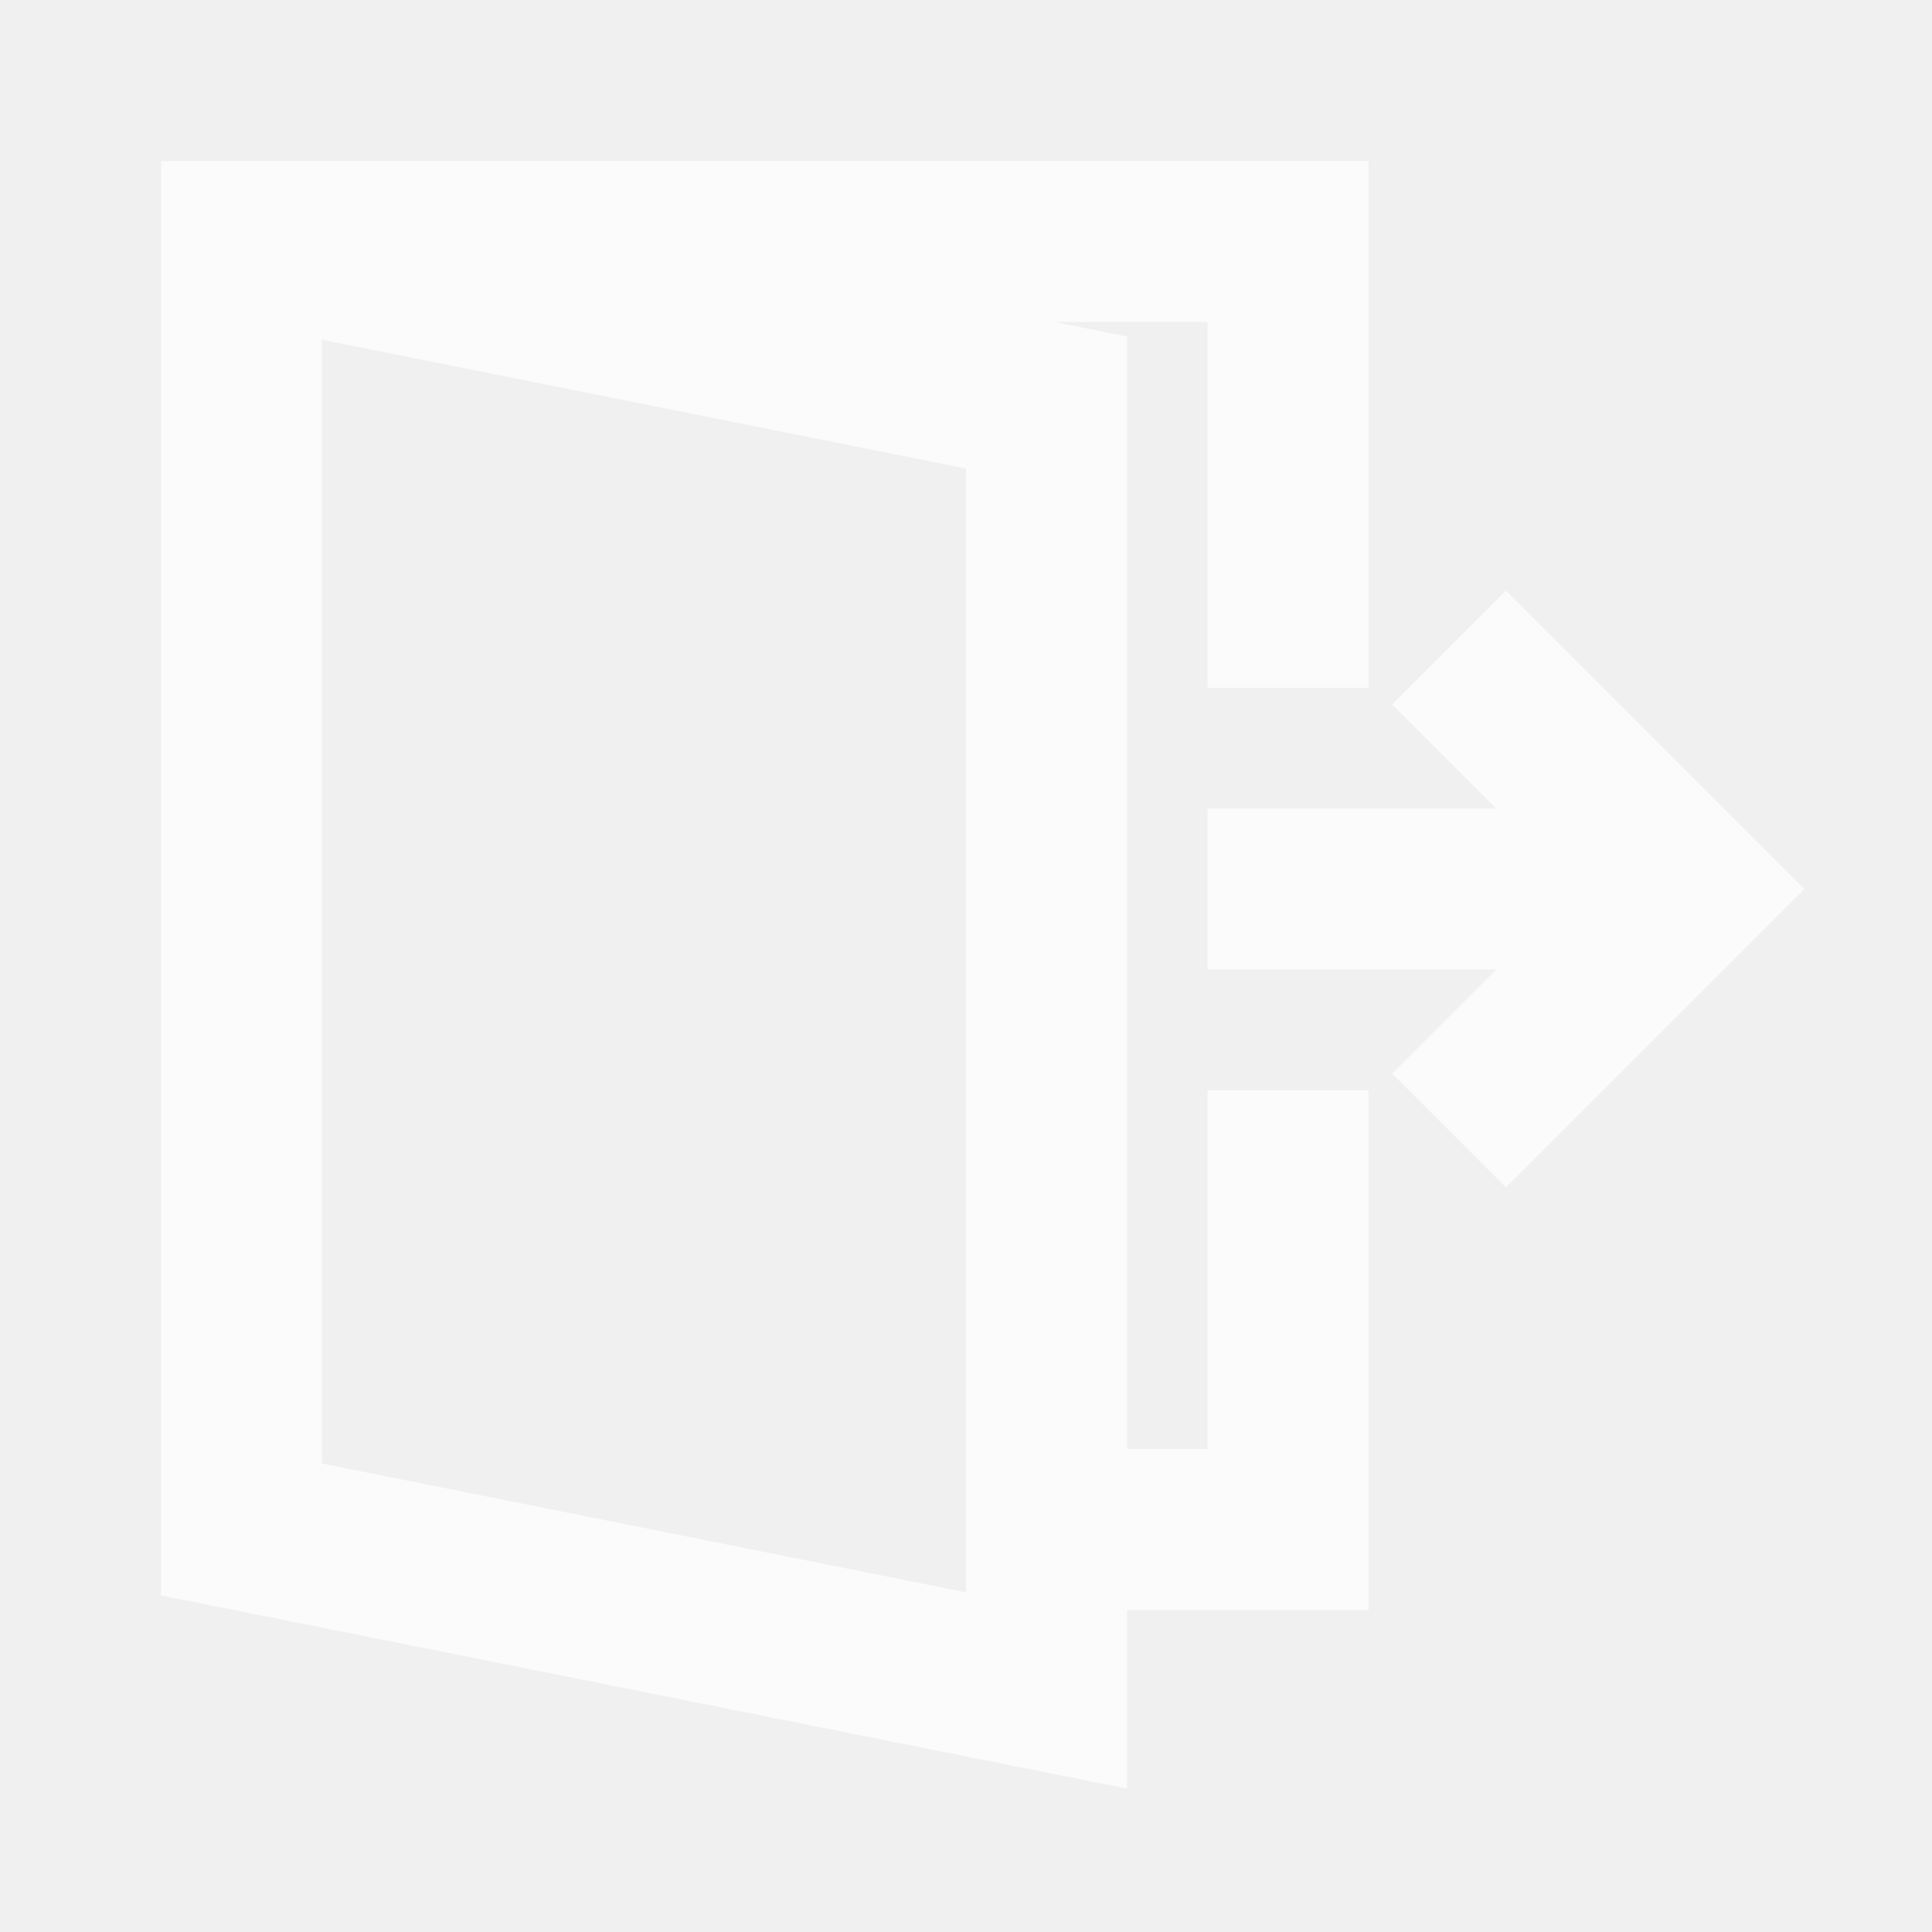
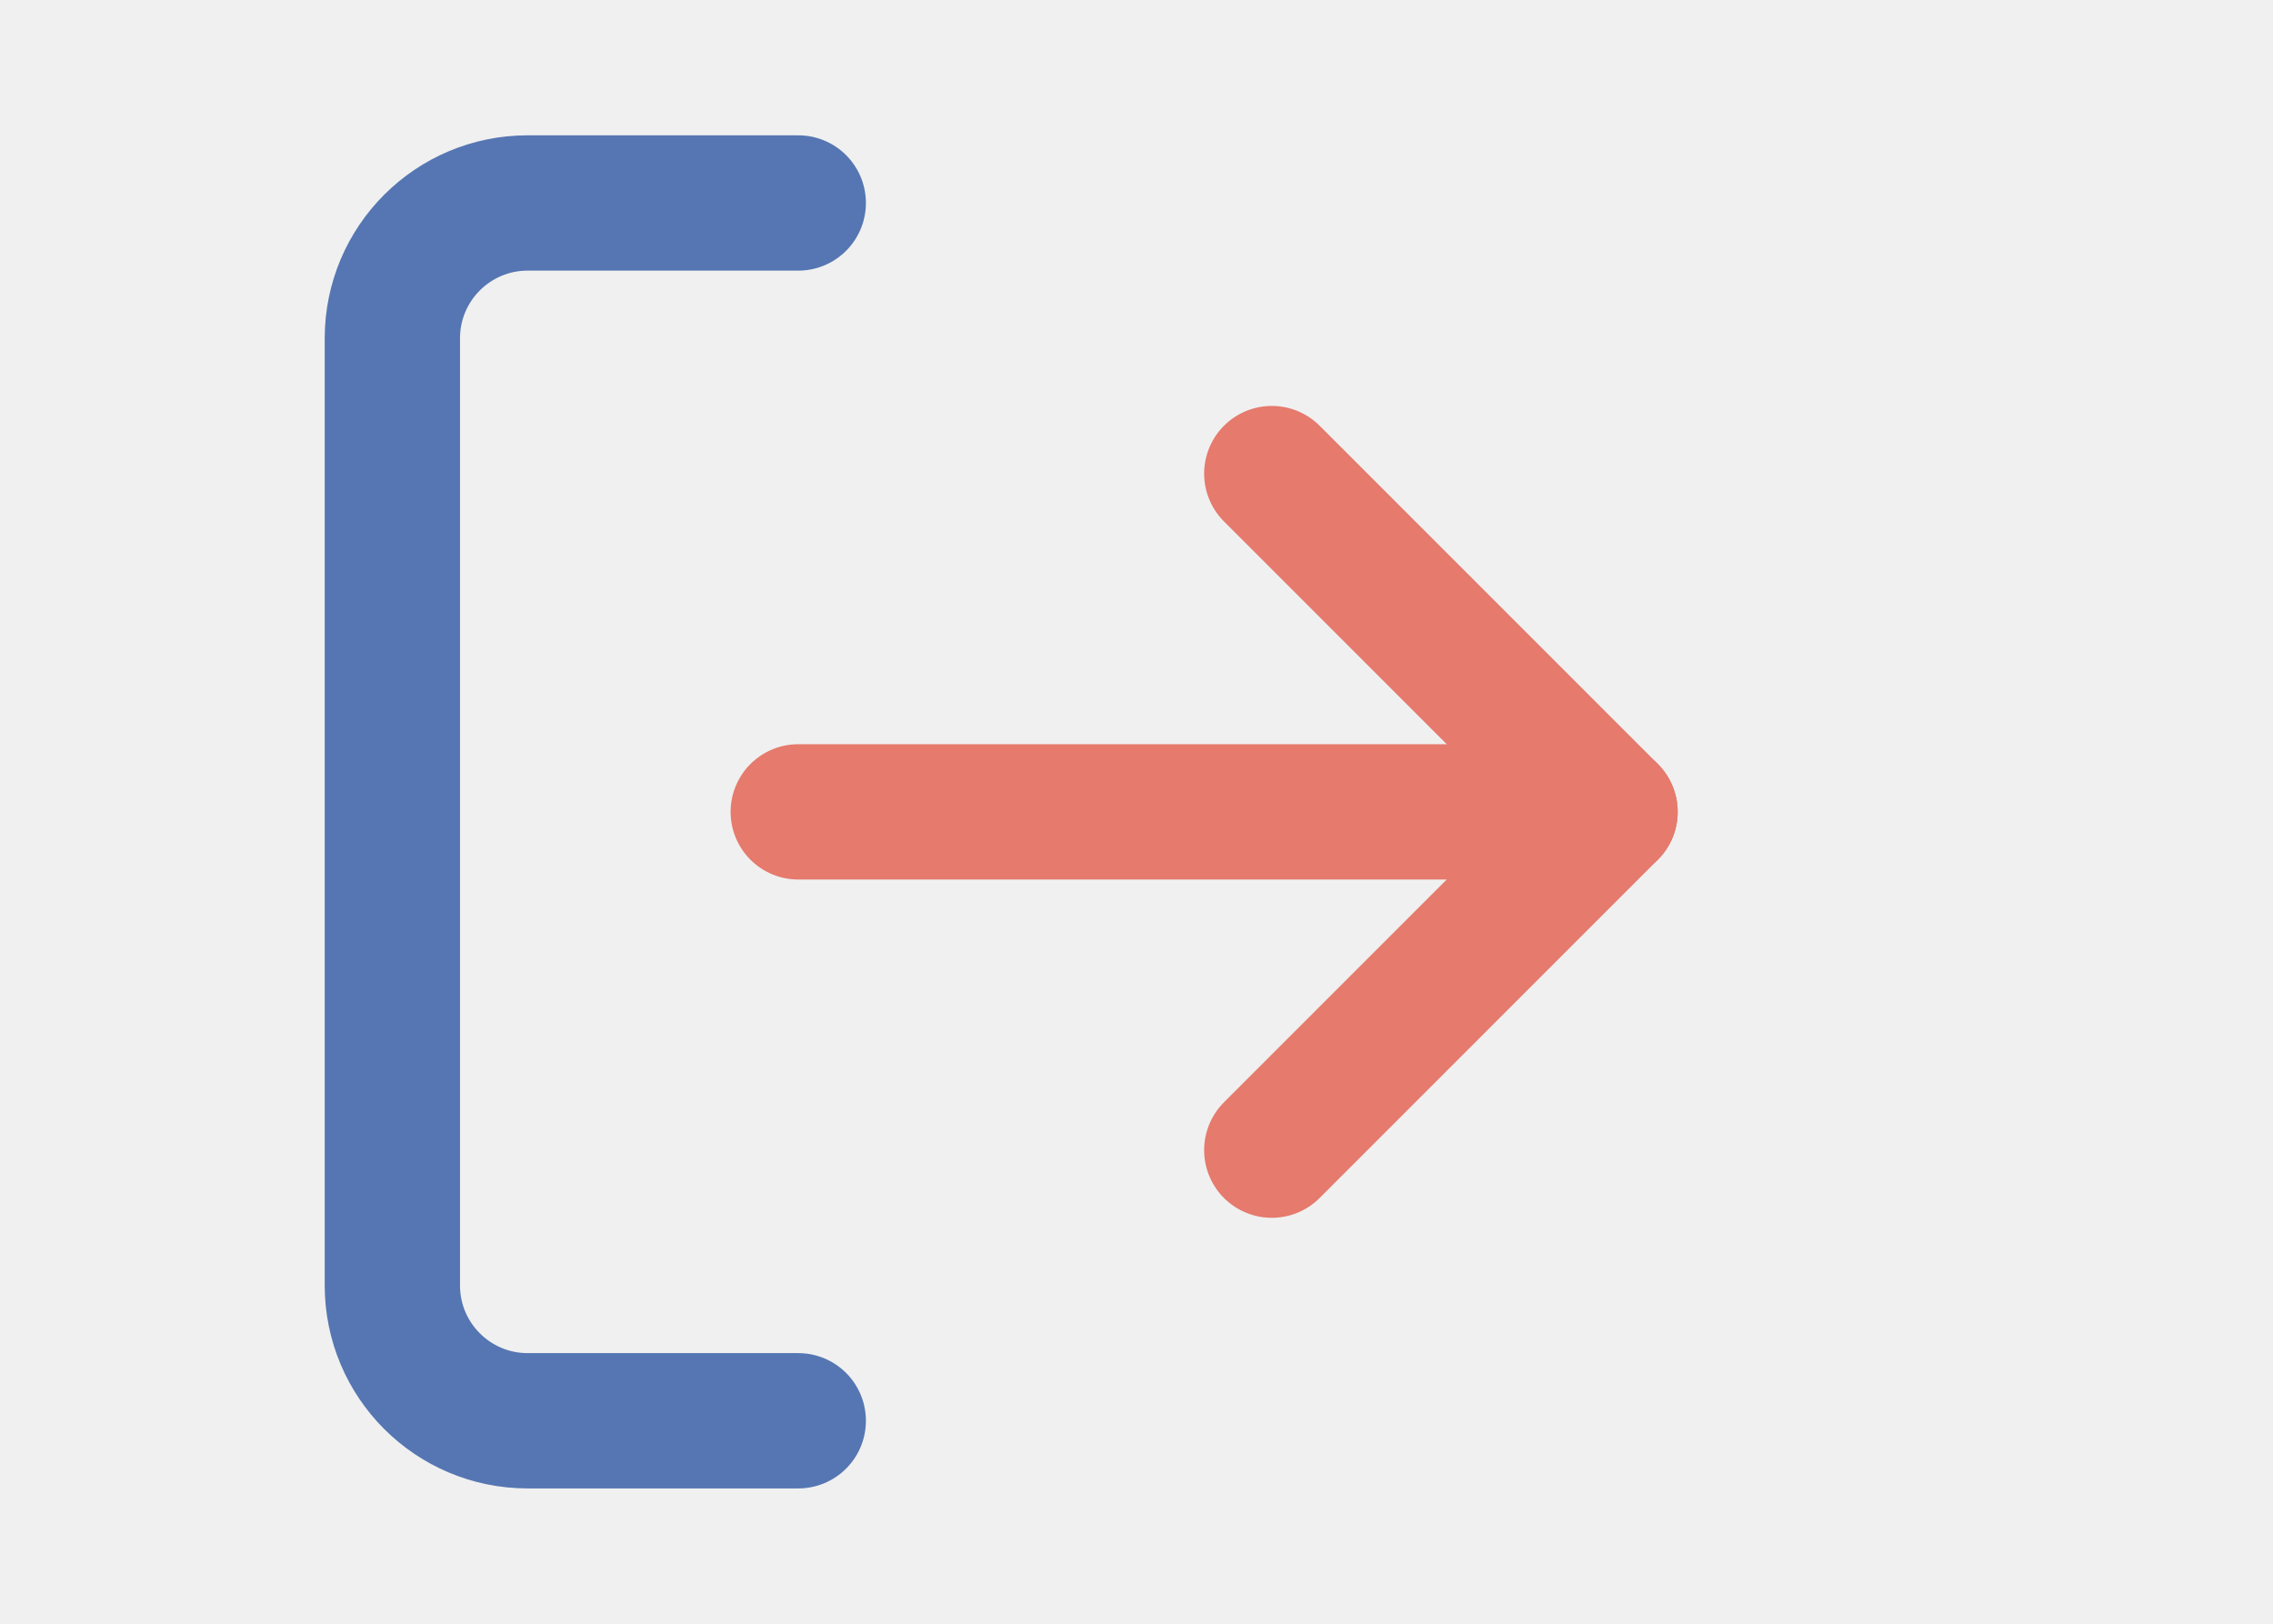
- <svg xmlns="http://www.w3.org/2000/svg" width="24" height="24" viewBox="0 0 24 24">
-   <defs>
-     <style type="text/css">
-             .cls-1{opacity:.7}.cls-2{fill:none}.cls-3{fill:#fff}
-         </style>
-   </defs>
-   <g id="ic_exit" class="cls-1">
-     <g id="Group_9069" data-name="Group 9069">
-       <path id="Path_19023" d="M0 0h24v24H0z" class="cls-2" data-name="Path 19023" />
-     </g>
-     <g id="Group_9070" data-name="Group 9070">
-       <path id="Path_19024" d="M17 8.544V2H2v17.819l12 2.4V20h3v-6.456h-2V18h-1V4.181L13.1 4H15v4.544zM12 19.78l-8-1.6V4.22l8 1.6z" class="cls-3" data-name="Path 19024" />
-       <path id="Path_19025" d="M18.707 7.337l-1.414 1.414 1.293 1.293H15v2h3.586l-1.293 1.293 1.414 1.414 3.707-3.707z" class="cls-3" data-name="Path 19025" />
-     </g>
-   </g>
+ <svg xmlns="http://www.w3.org/2000/svg" width="28" height="20" viewBox="0 0 28 24">
+   <path d="M9 21H5a2 2 0 0 1-2-2V5a2 2 0 0 1 2-2h4" fill="none" stroke="#5576B2" stroke-width="2" stroke-linecap="round" stroke-linejoin="round" />
+   <polyline points="16 17 21 12 16 7" fill="none" stroke="#E57A6D" stroke-width="2" stroke-linecap="round" stroke-linejoin="round" />
+   <line x1="21" y1="12" x2="9" y2="12" stroke="#E57A6D" stroke-width="2" stroke-linecap="round" stroke-linejoin="round" />
</svg>
